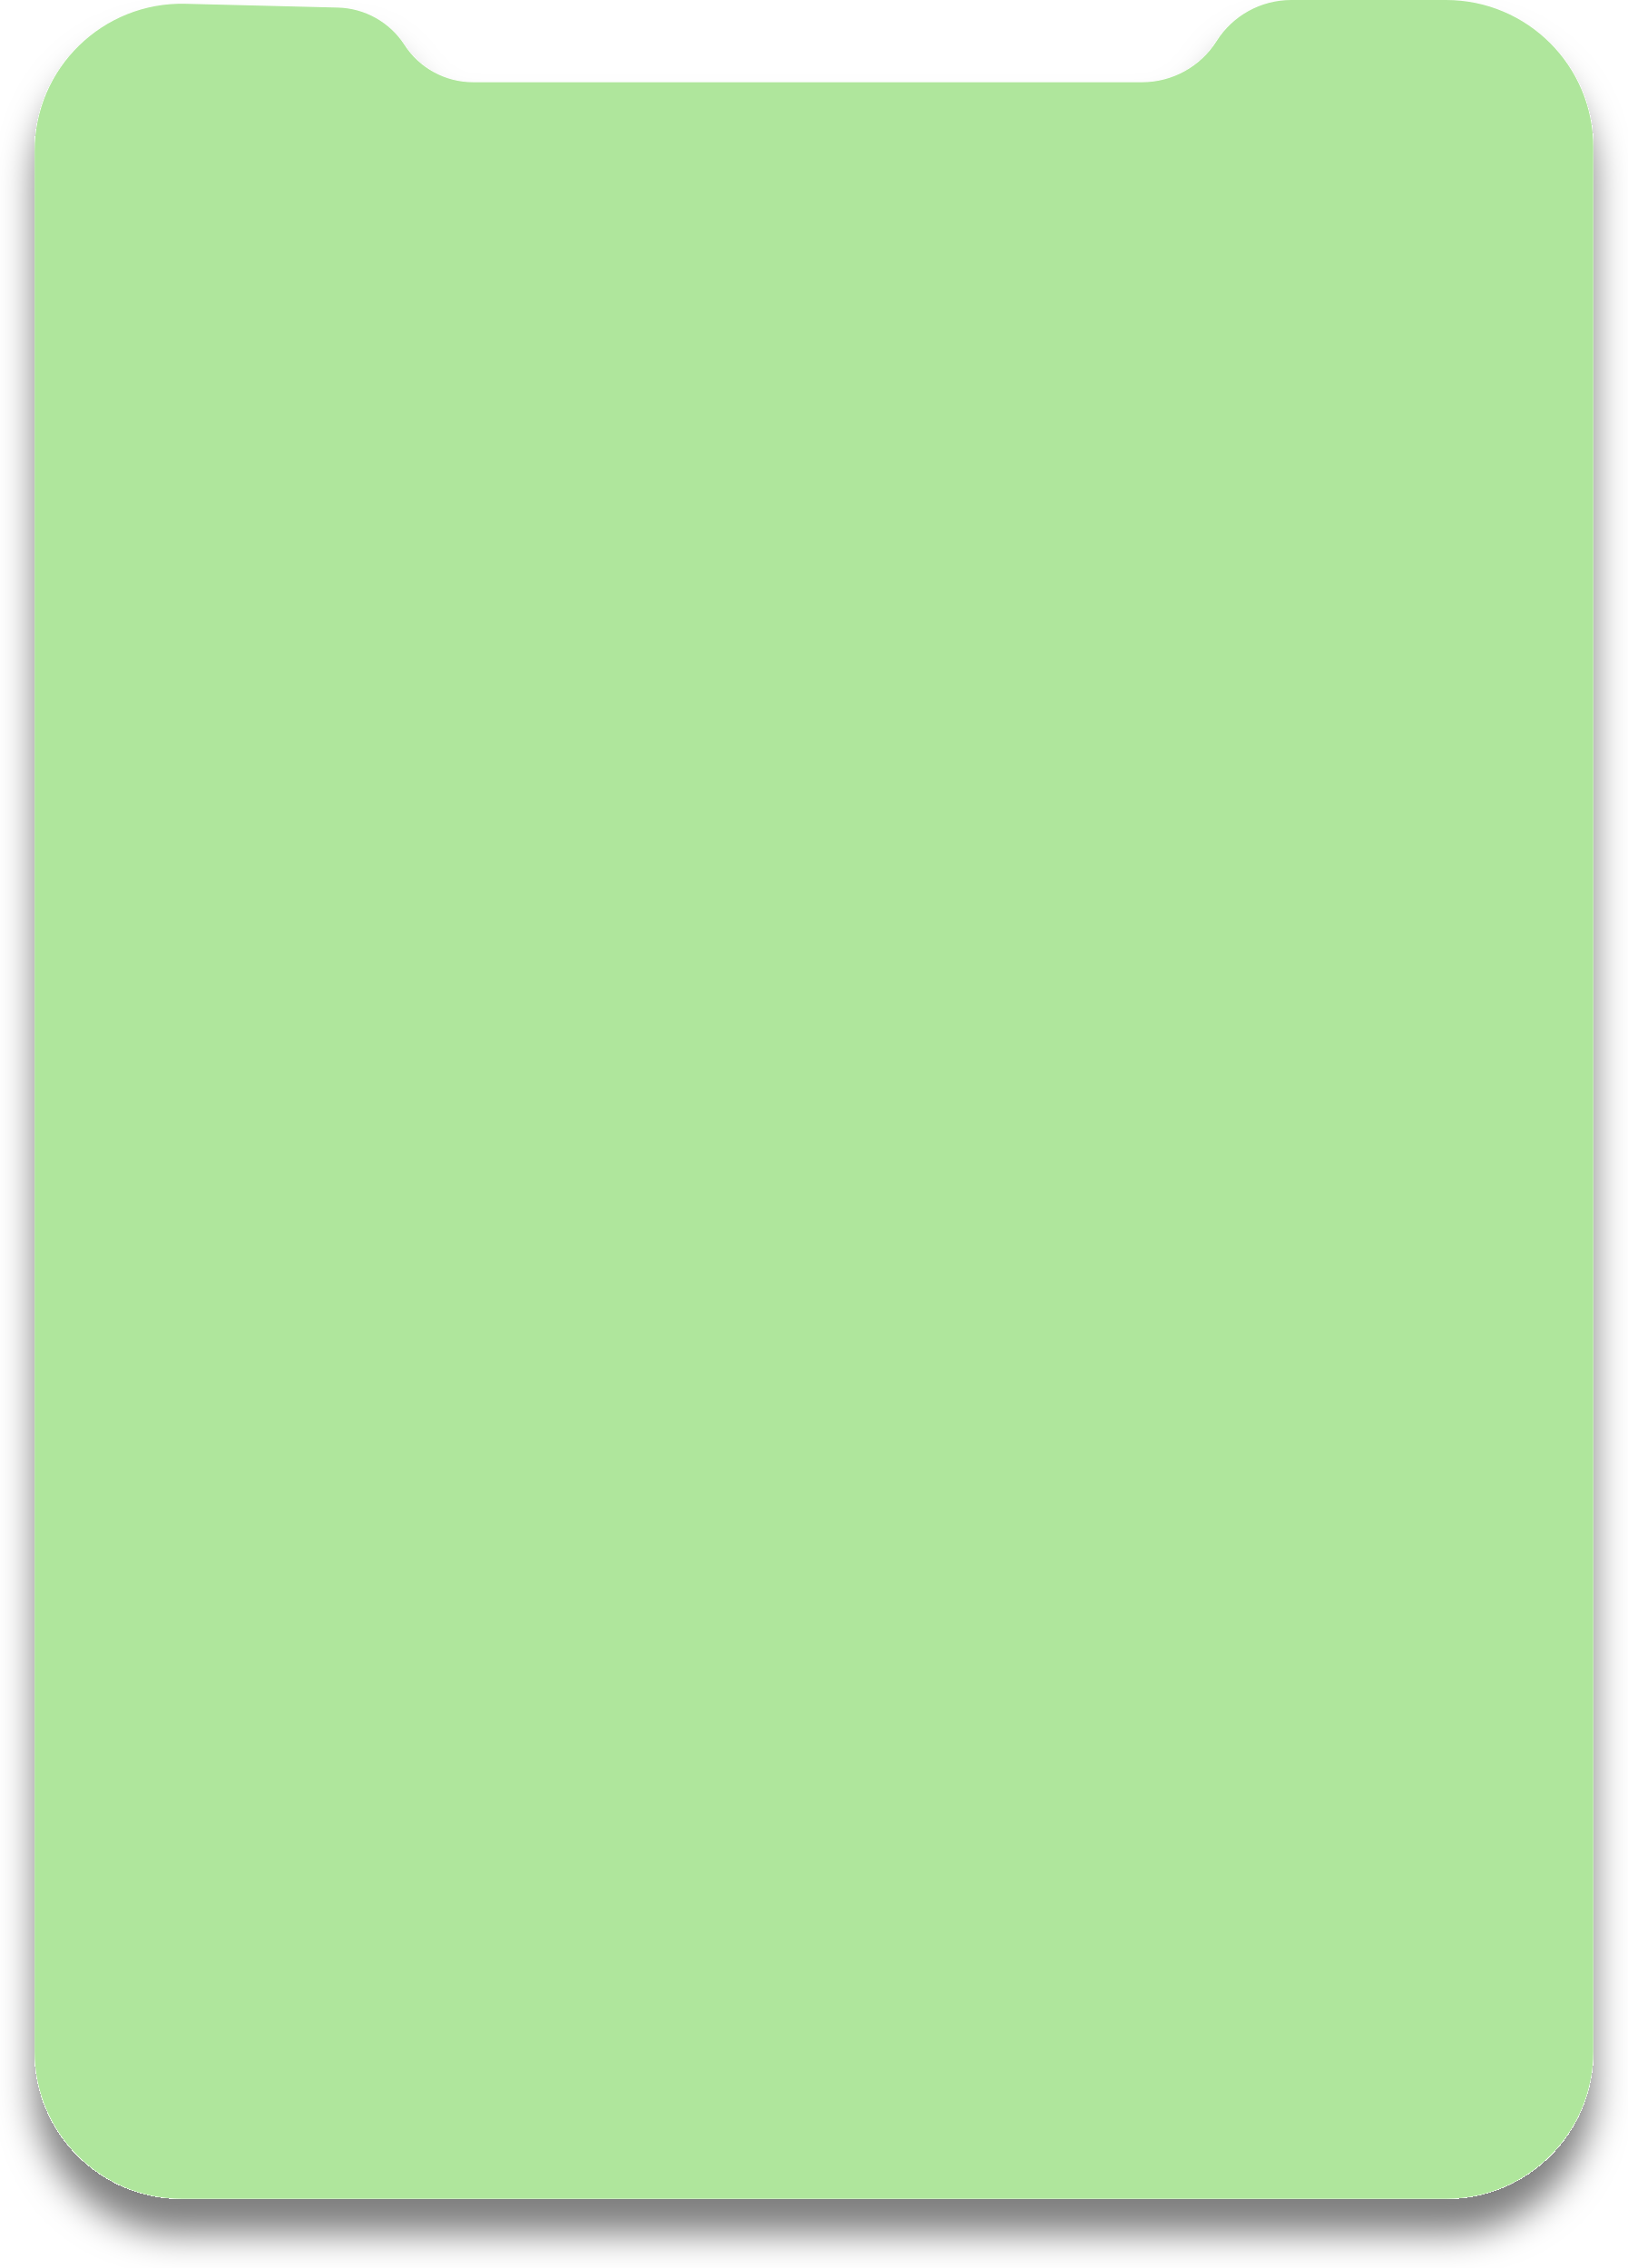
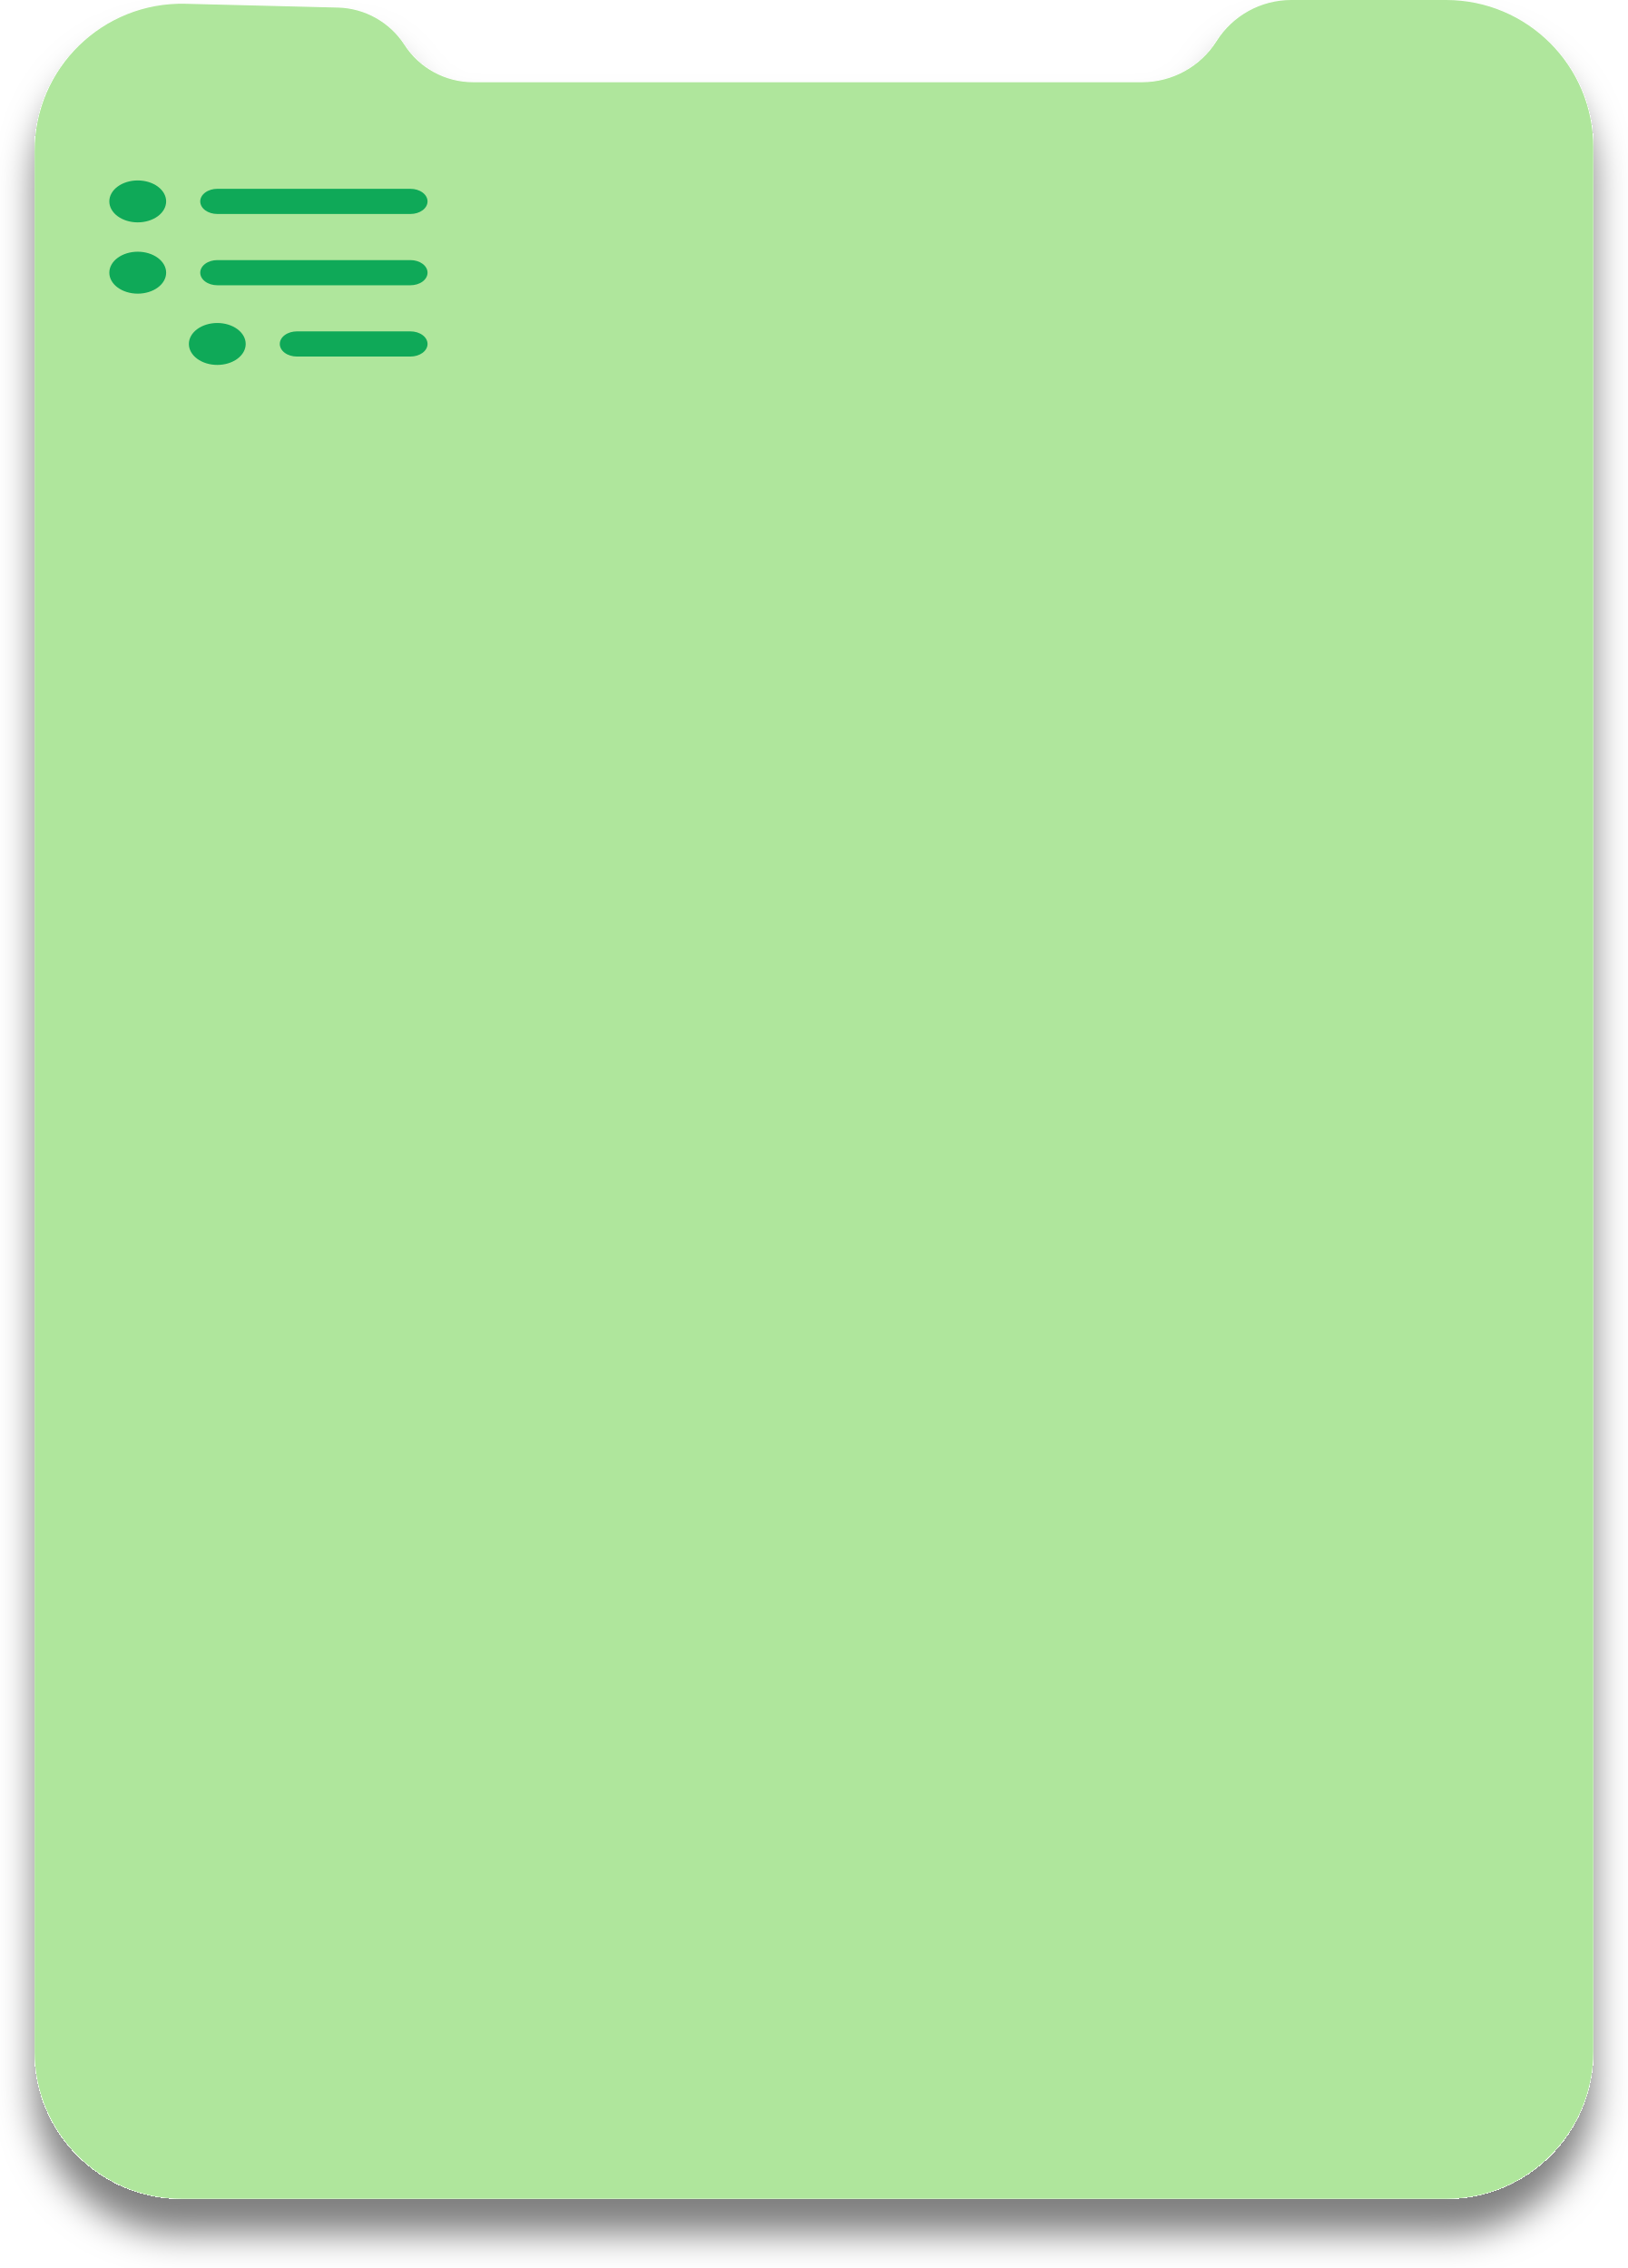
<svg xmlns="http://www.w3.org/2000/svg" width="188" height="262" viewBox="0 0 188 262" fill="none">
-   <g filter="url(#filter0_d_9_35)">
-     <path d="M4 17.43C4 7.875 11.873 0.197 21.425 0.436L39.015 0.875C42.135 0.953 45.014 2.567 46.709 5.186C48.449 7.876 51.434 9.5 54.638 9.5H95.5H131.882C135.379 9.5 138.632 7.707 140.5 4.75C142.368 1.793 145.621 0 149.118 0H167C176.389 0 184 7.611 184 17V237C184 246.389 176.389 254 167 254H21C11.611 254 4 246.389 4 237V17.43Z" fill="#AFE69C" />
+   <g filter="url(#filter0_d_140_220)">
+     <path d="M4 17.43C4 7.875 11.873 0.197 21.425 0.436L39.015 0.875C42.135 0.953 45.014 2.567 46.709 5.186V5.186C48.449 7.876 51.434 9.5 54.638 9.5H95.5H131.882C135.379 9.5 138.632 7.707 140.5 4.75V4.75C142.368 1.793 145.621 0 149.118 0H167C176.389 0 184 7.611 184 17V237C184 246.389 176.389 254 167 254H21C11.611 254 4 246.389 4 237V17.43Z" fill="#AFE69C" />
  </g>
+   <path d="M15.906 25.688C16.776 25.688 17.611 25.432 18.226 24.978C18.842 24.524 19.188 23.908 19.188 23.266C19.188 22.623 18.842 22.007 18.226 21.553C17.611 21.099 16.776 20.844 15.906 20.844C15.036 20.844 14.201 21.099 13.586 21.553C12.971 22.007 12.625 22.623 12.625 23.266C12.625 23.908 12.971 24.524 13.586 24.978C14.201 25.432 15.036 25.688 15.906 25.688ZM15.906 33.922C16.776 33.922 17.611 33.667 18.226 33.212C18.842 32.758 19.188 32.142 19.188 31.5C19.188 30.858 18.842 30.242 18.226 29.788C17.611 29.333 16.776 29.078 15.906 29.078C15.036 29.078 14.201 29.333 13.586 29.788C12.971 30.242 12.625 30.858 12.625 31.5C12.625 32.142 12.971 32.758 13.586 33.212C14.201 33.667 15.036 33.922 15.906 33.922ZM28.375 39.734C28.375 40.377 28.029 40.993 27.414 41.447C26.799 41.901 25.964 42.156 25.094 42.156C24.224 42.156 23.389 41.901 22.774 41.447C22.158 40.993 21.812 40.377 21.812 39.734C21.812 39.092 22.158 38.476 22.774 38.022C23.389 37.568 24.224 37.312 25.094 37.312C25.964 37.312 26.799 37.568 27.414 38.022C28.029 38.476 28.375 39.092 28.375 39.734ZM25.094 21.812C24.572 21.812 24.071 21.966 23.702 22.238C23.332 22.511 23.125 22.88 23.125 23.266C23.125 23.651 23.332 24.021 23.702 24.293C24.071 24.566 24.572 24.719 25.094 24.719H47.406C47.928 24.719 48.429 24.566 48.798 24.293C49.168 24.021 49.375 23.651 49.375 23.266C49.375 22.88 49.168 22.511 48.798 22.238C48.429 21.966 47.928 21.812 47.406 21.812H25.094ZM23.125 31.5C23.125 31.115 23.332 30.745 23.702 30.473C24.071 30.2 24.572 30.047 25.094 30.047H47.406C47.928 30.047 48.429 30.2 48.798 30.473C49.168 30.745 49.375 31.115 49.375 31.5C49.375 31.885 49.168 32.255 48.798 32.528C48.429 32.8 47.928 32.953 47.406 32.953H25.094C24.572 32.953 24.071 32.8 23.702 32.528C23.332 32.255 23.125 31.885 23.125 31.5ZM34.281 38.281C33.759 38.281 33.258 38.434 32.889 38.707C32.52 38.979 32.312 39.349 32.312 39.734C32.312 40.12 32.52 40.489 32.889 40.762C33.258 41.034 33.759 41.188 34.281 41.188H47.406C47.928 41.188 48.429 41.034 48.798 40.762C49.168 40.489 49.375 40.12 49.375 39.734C49.375 39.349 49.168 38.979 48.798 38.707C48.429 38.434 47.928 38.281 47.406 38.281H34.281Z" fill="#0FA958" />
  <defs>
-     <filter id="filter0_d_9_35" x="0" y="0" width="188" height="262" filterUnits="userSpaceOnUse" color-interpolation-filters="sRGB">
+     <filter id="filter0_d_140_220" x="0" y="0" width="188" height="262" filterUnits="userSpaceOnUse" color-interpolation-filters="sRGB">
      <feFlood flood-opacity="0" result="BackgroundImageFix" />
      <feColorMatrix in="SourceAlpha" type="matrix" values="0 0 0 0 0 0 0 0 0 0 0 0 0 0 0 0 0 0 127 0" result="hardAlpha" />
      <feOffset dy="4" />
      <feGaussianBlur stdDeviation="2" />
      <feComposite in2="hardAlpha" operator="out" />
      <feColorMatrix type="matrix" values="0 0 0 0 0 0 0 0 0 0 0 0 0 0 0 0 0 0 0.5 0" />
-       <feBlend mode="normal" in2="BackgroundImageFix" result="effect1_dropShadow_9_35" />
-       <feBlend mode="normal" in="SourceGraphic" in2="effect1_dropShadow_9_35" result="shape" />
+       <feBlend mode="normal" in2="BackgroundImageFix" result="effect1_dropShadow_140_220" />
+       <feBlend mode="normal" in="SourceGraphic" in2="effect1_dropShadow_140_220" result="shape" />
    </filter>
  </defs>
</svg>
